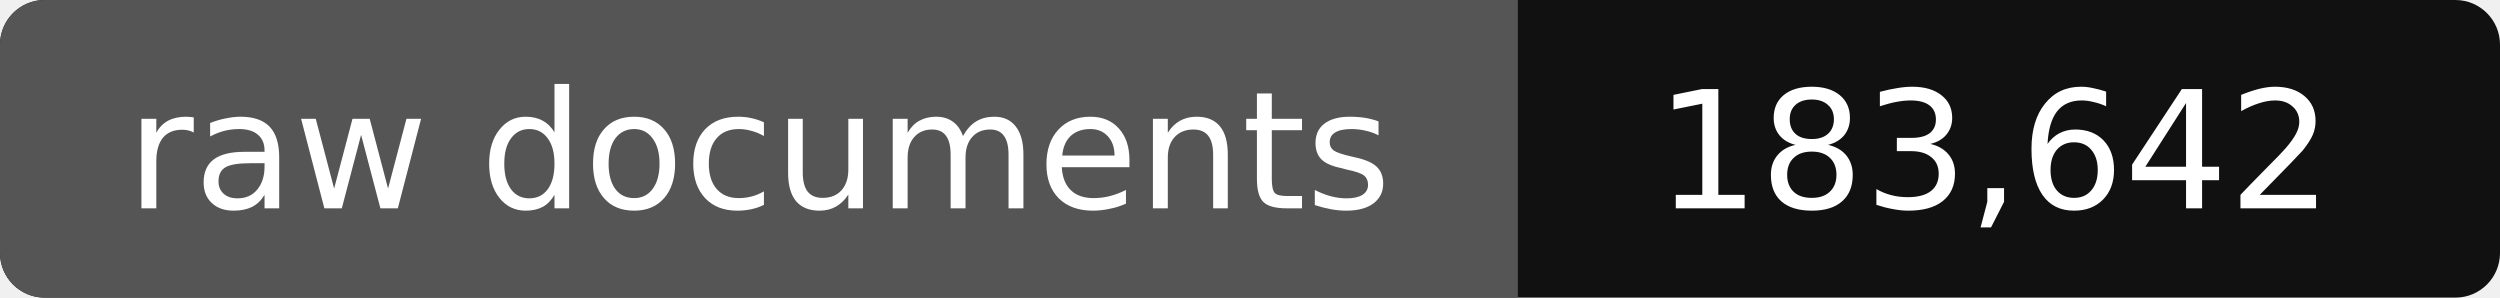
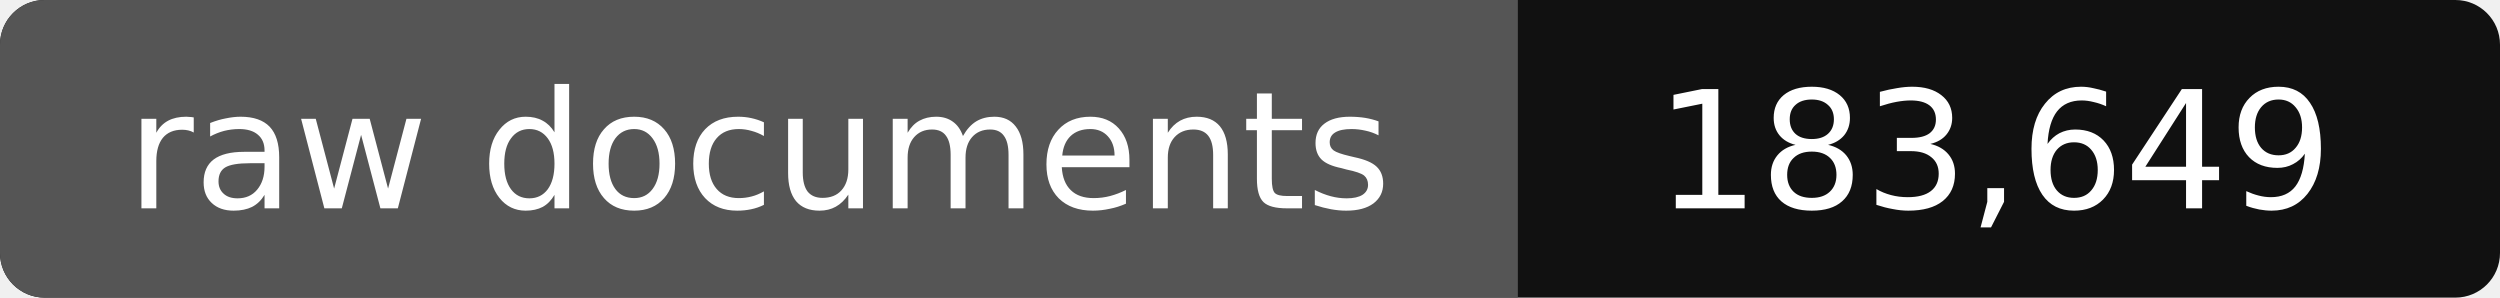
- <svg xmlns="http://www.w3.org/2000/svg" width="168" height="20" role="img" aria-label="raw documents: 183,642">
+ <svg xmlns="http://www.w3.org/2000/svg" width="168" height="20" role="img" aria-label="raw documents: 183,649">
  <rect width="168" height="20" rx="3" fill="#111" />
  <path fill="#555" d="M3 0h99v20H3a3 3 0 0 1-3-3V3a3 3 0 0 1 3-3z" />
  <g fill="#fff" text-anchor="middle" font-family="Verdana,DejaVu Sans,sans-serif" font-size="11">
    <text x="51" y="14">raw documents</text>
-     <text x="134" y="14">183,642</text>
+     <text x="134" y="14">183,649</text>
  </g>
</svg>
